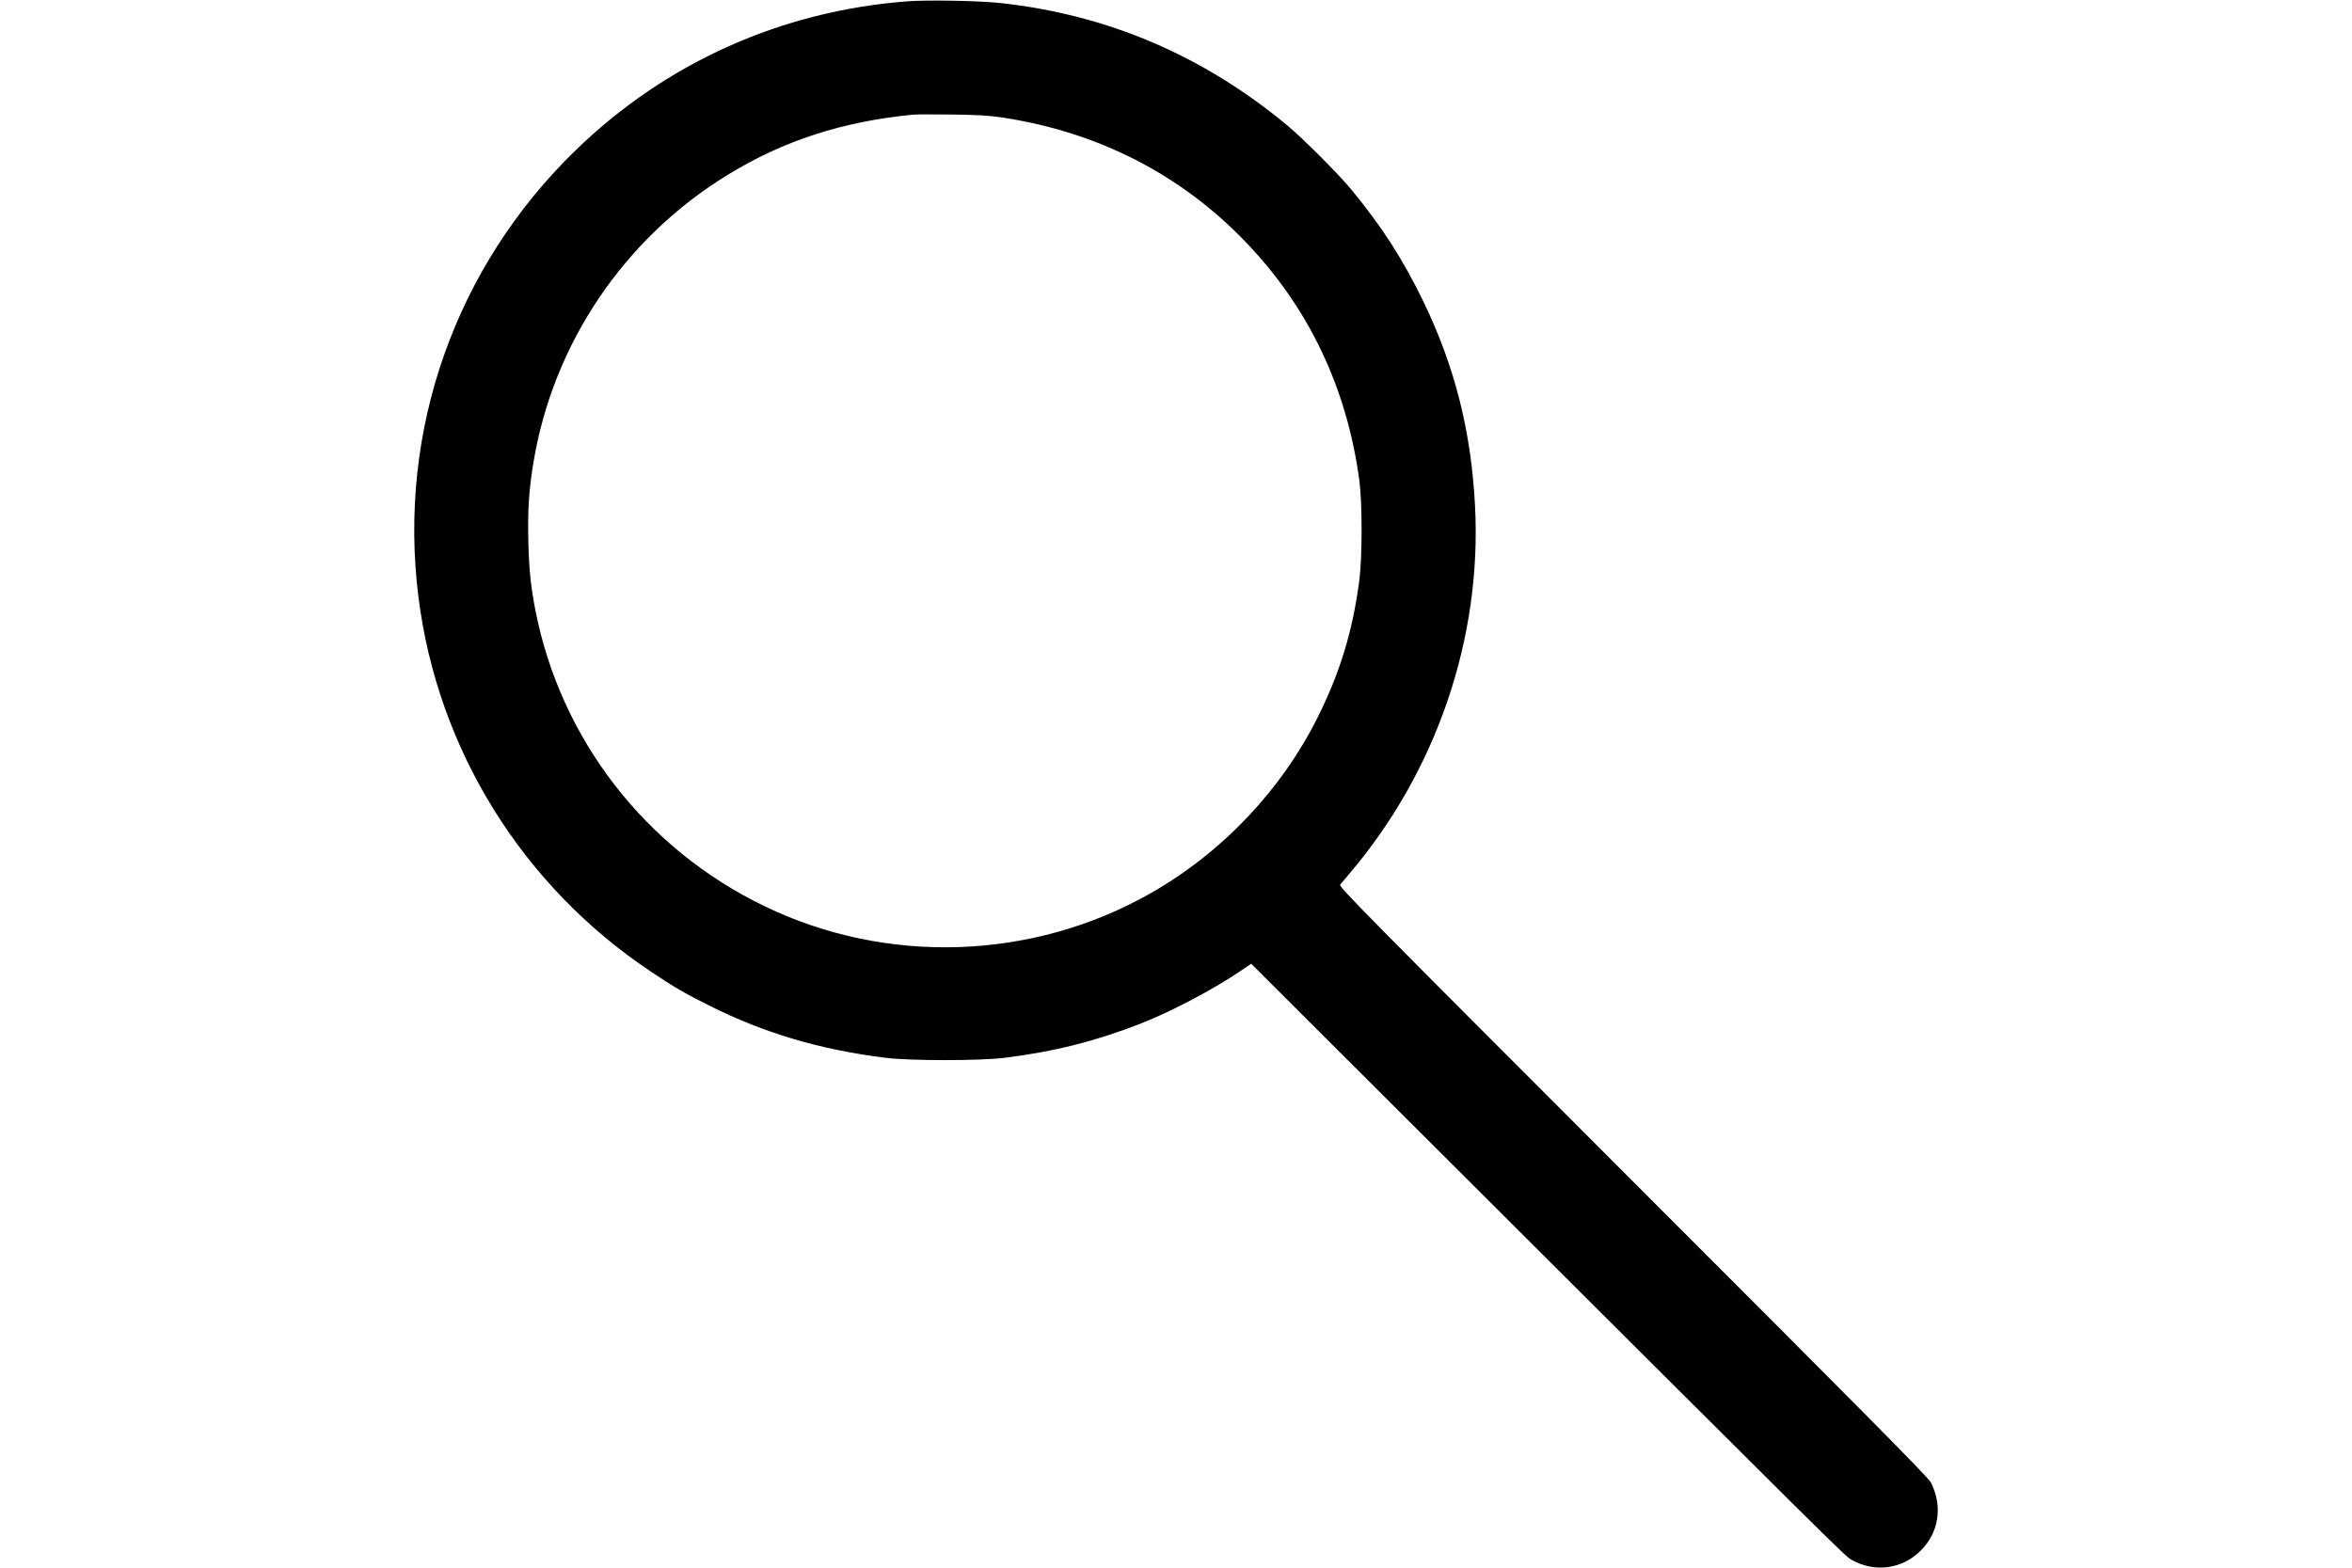
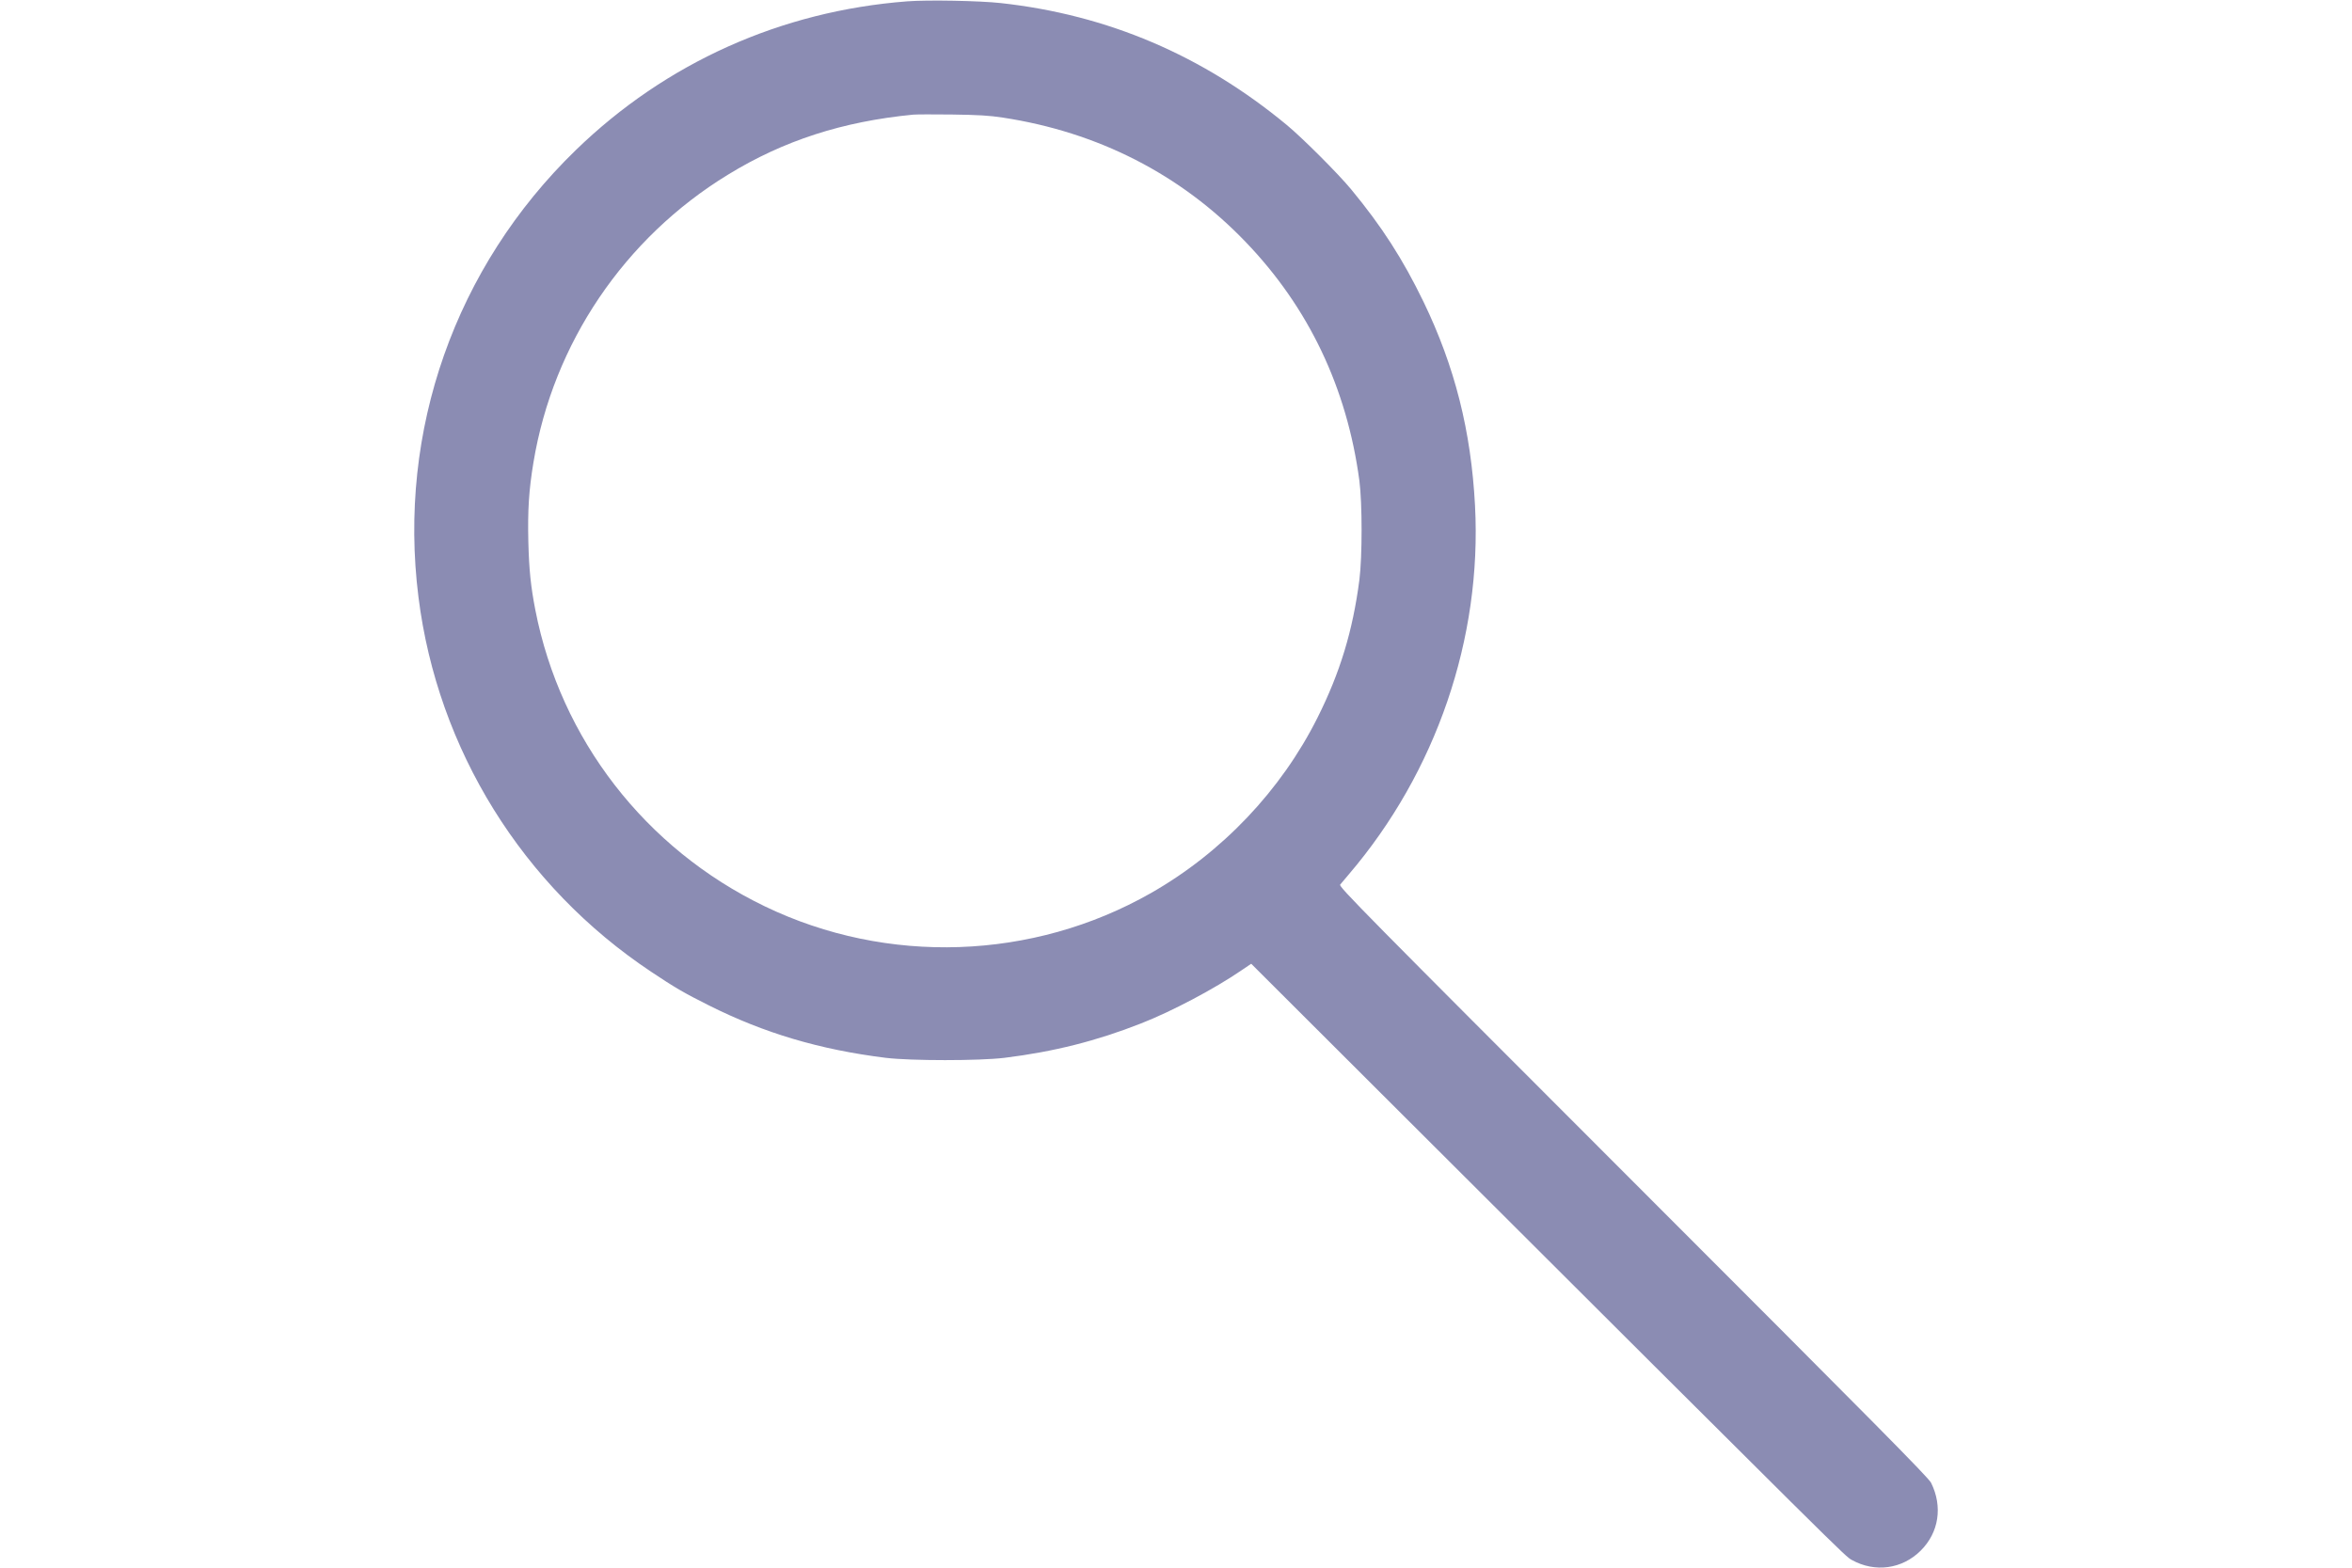
<svg xmlns="http://www.w3.org/2000/svg" version="1.0" width="60" height="40" viewBox="0 0 1244 1280" preserveAspectRatio="xMidYMid meet">
-   <g transform="translate(0,1280) scale(0.1,-0.1)" fill="#000000" stroke="none">
+   <g transform="translate(0,1280) scale(0.1,-0.1)" fill="#8B8CB3" stroke="none">
    <path d="M4025 12789 c-1029 -79 -1969 -501 -2704 -1214 -985 -955 -1456 -2292 -1285 -3650 156 -1244 849 -2360 1899 -3059 193 -129 272 -175 470 -274 452 -227 906 -362 1445 -429 207 -25 763 -25 970 0 404 50 752 138 1115 281 251 98 600 283 819 433 l80 54 1075 -1073 c3835 -3827 3770 -3762 3828 -3795 189 -105 411 -75 563 77 148 148 180 359 84 553 -21 43 -462 488 -2432 2459 -2212 2213 -2404 2408 -2392 2425 8 10 40 47 70 83 714 836 1088 1927 1031 3011 -32 610 -165 1136 -420 1664 -169 349 -340 615 -592 920 -106 128 -395 417 -524 524 -687 569 -1463 900 -2336 996 -174 19 -598 27 -764 14z m780 -949 c777 -118 1453 -463 1982 -1014 516 -536 829 -1194 930 -1951 24 -186 24 -618 0 -810 -54 -416 -158 -758 -342 -1125 -297 -593 -779 -1101 -1360 -1432 -964 -549 -2153 -590 -3152 -108 -975 470 -1667 1364 -1873 2420 -37 192 -51 323 -57 555 -6 258 4 423 42 651 161 971 742 1831 1588 2348 453 278 935 434 1512 490 22 2 164 3 315 1 217 -3 304 -8 415 -25z" />
  </g>
</svg>
